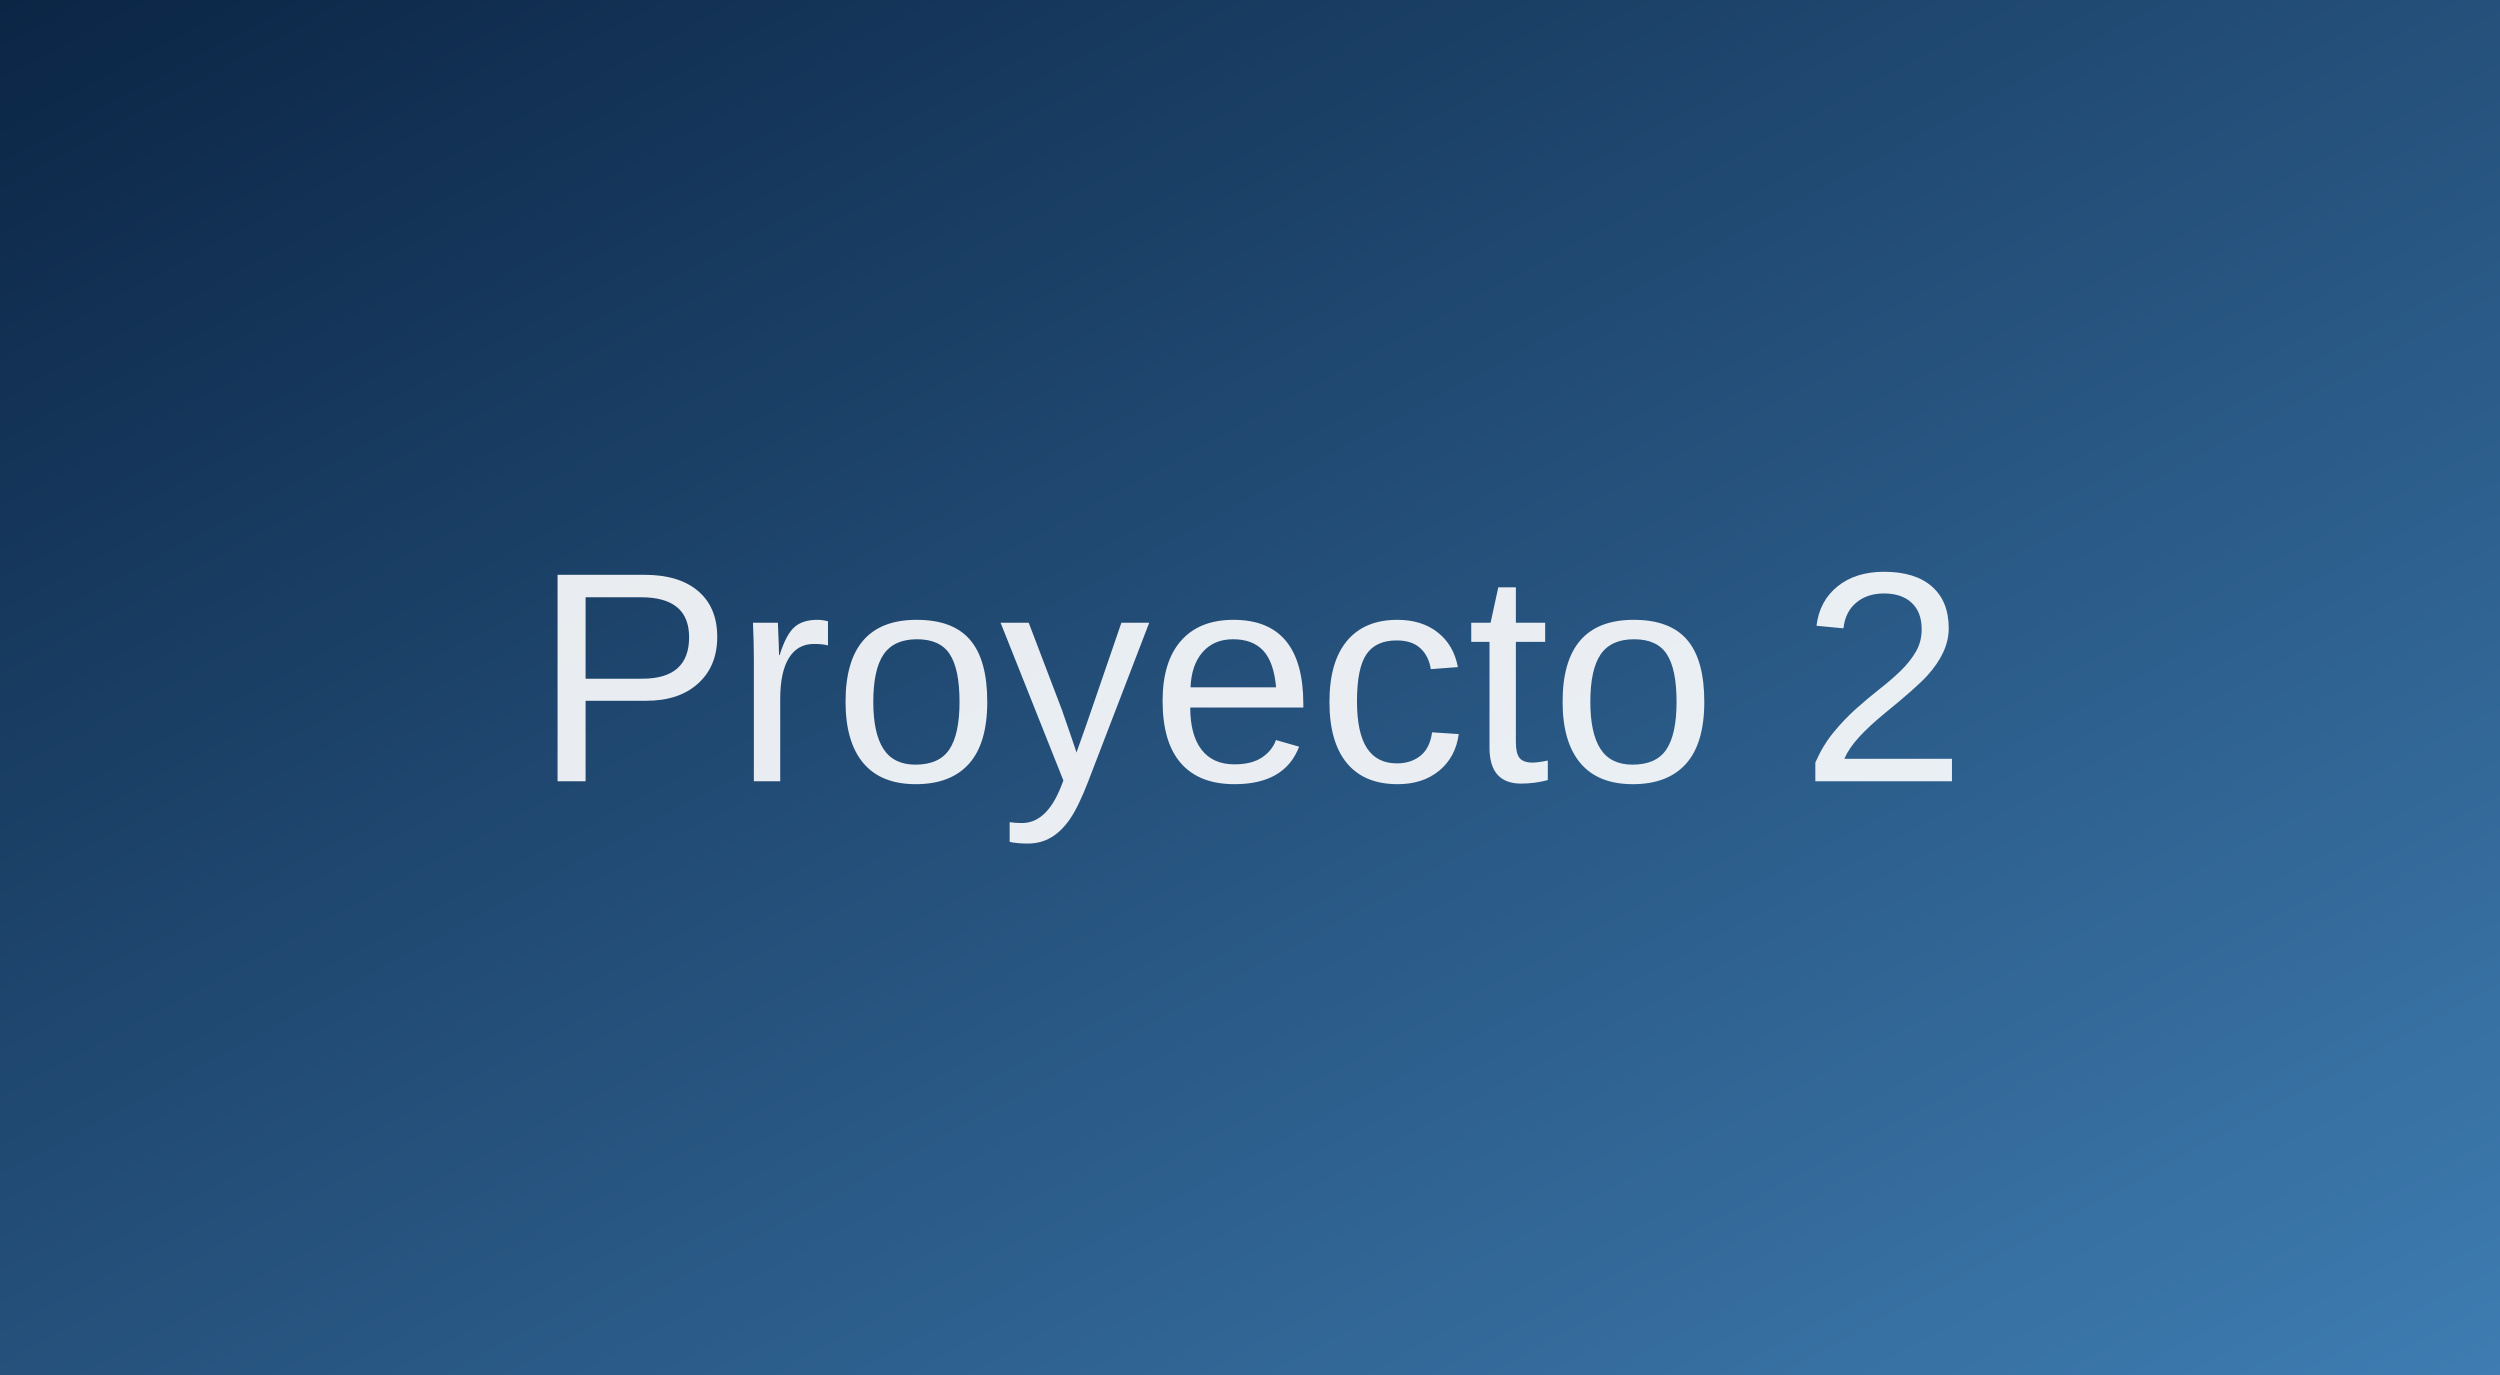
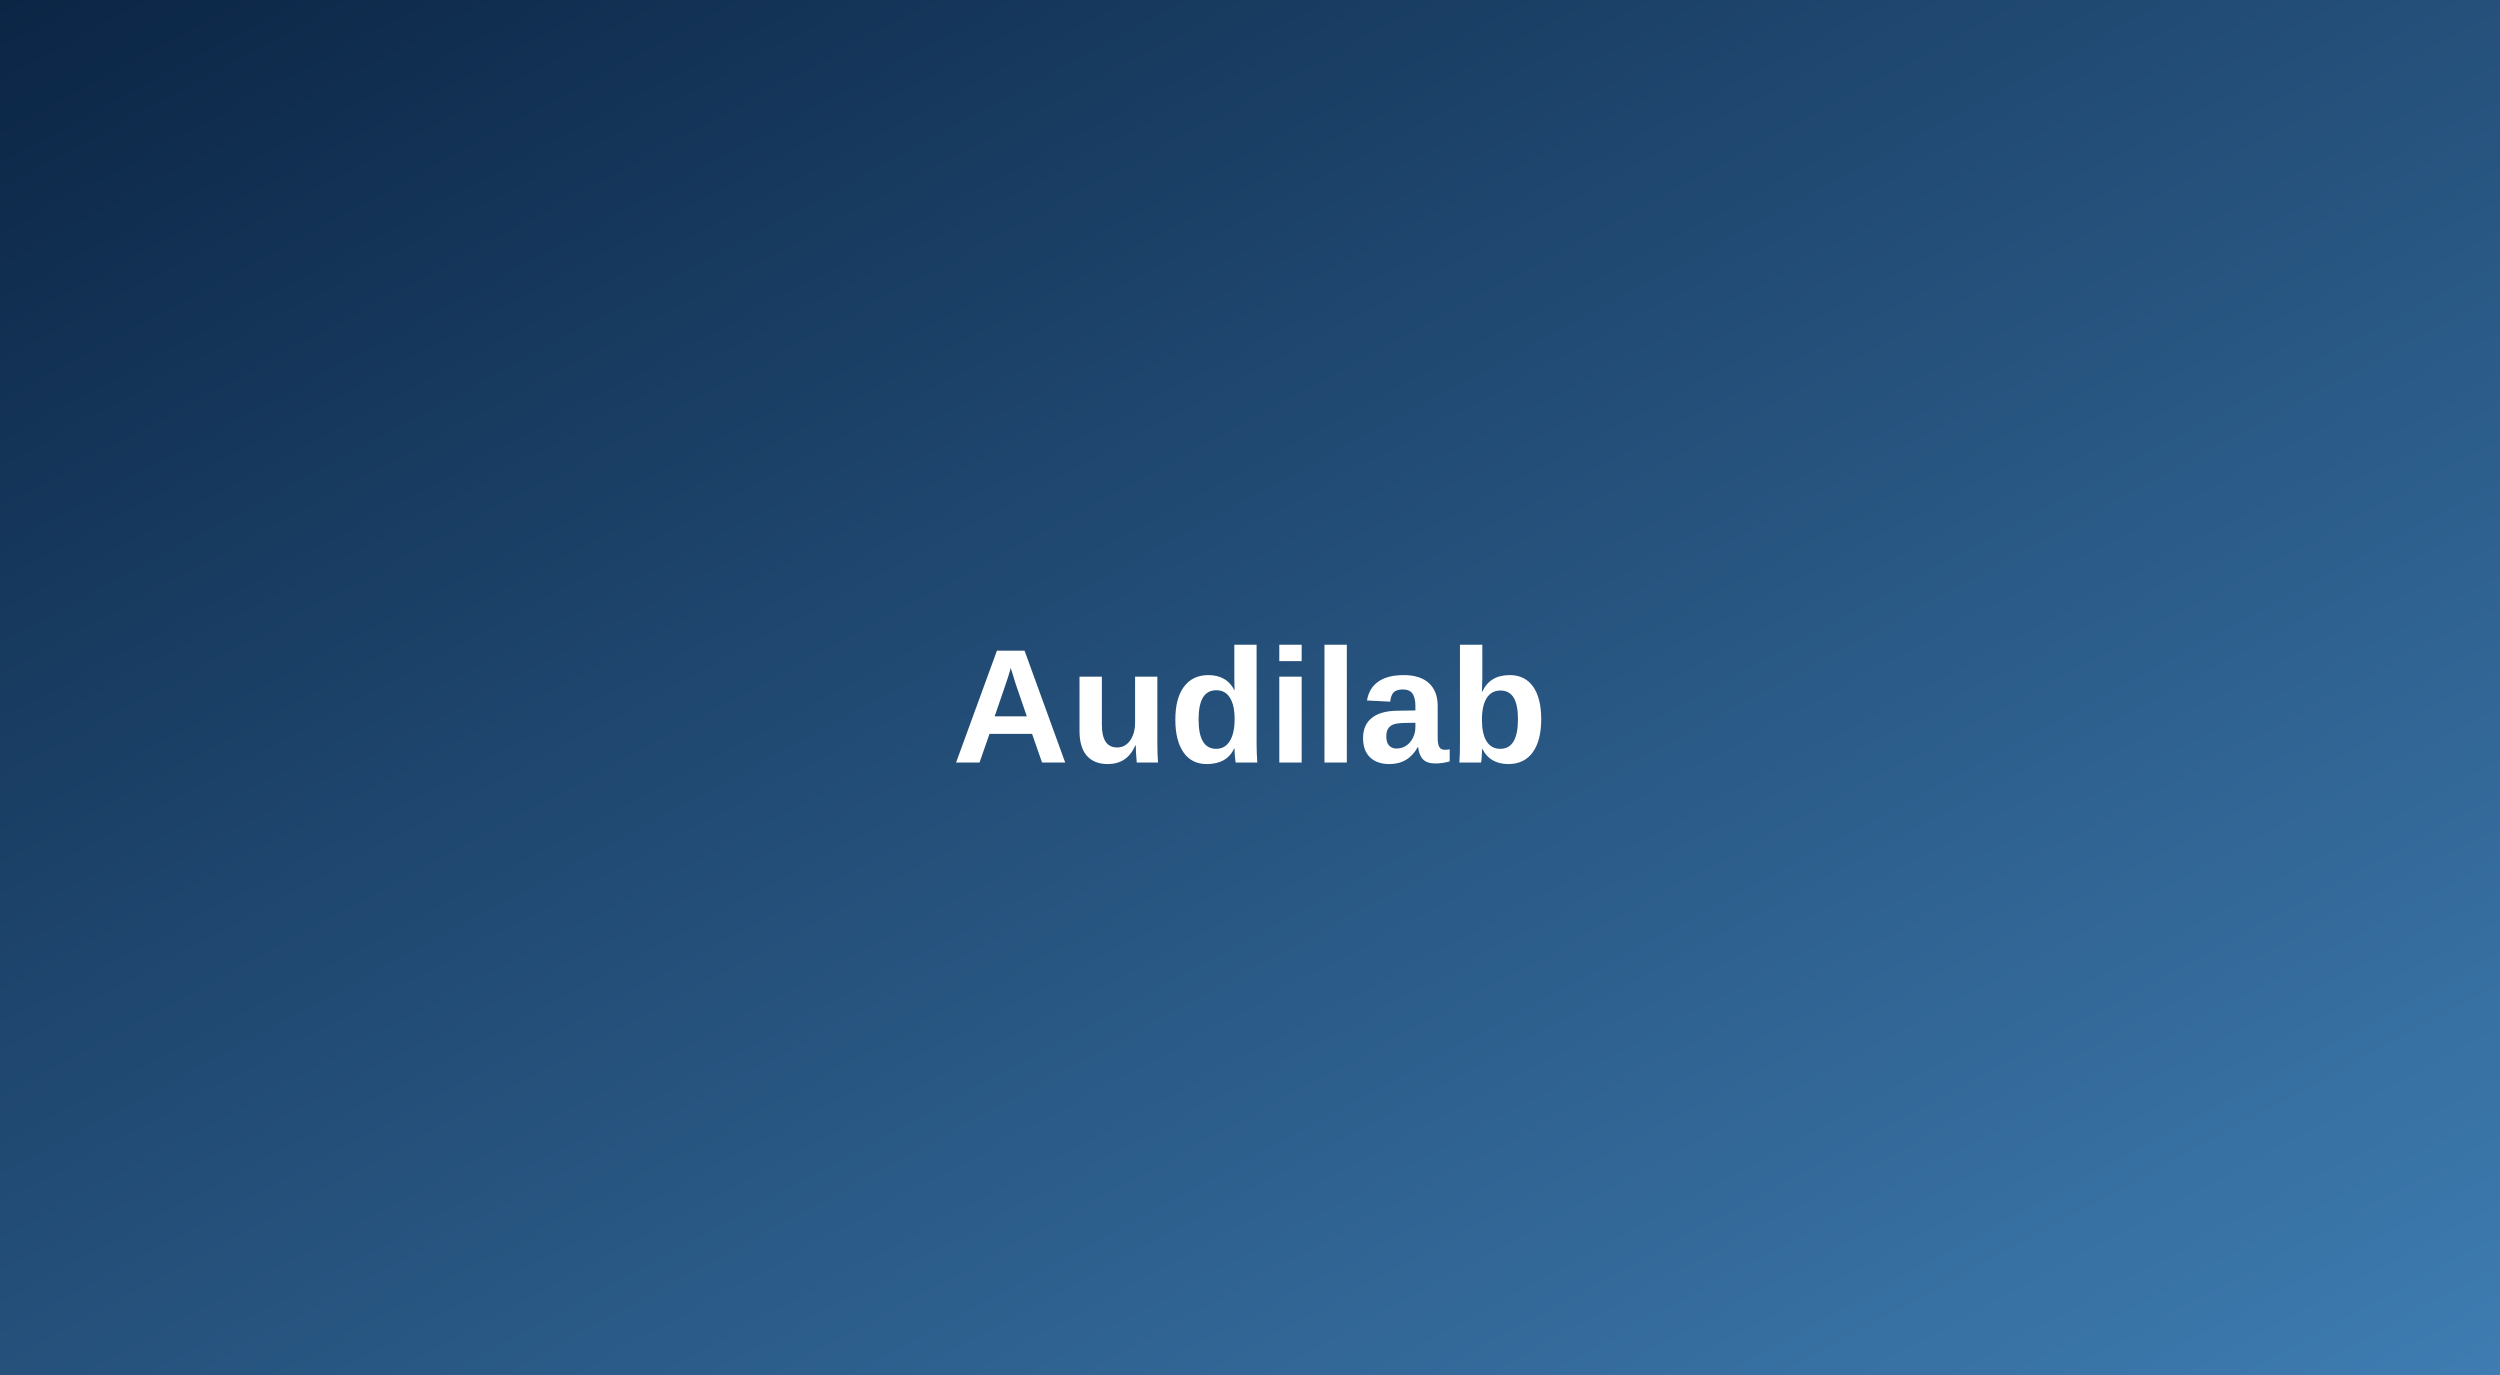
<svg xmlns="http://www.w3.org/2000/svg" viewBox="0 0 400 220">
  <defs>
    <linearGradient id="g" x1="0" y1="0" x2="1" y2="1">
      <stop offset="0" stop-color="#0b2545" />
      <stop offset="1" stop-color="#3e7cb1" />
    </linearGradient>
  </defs>
  <rect width="400" height="220" fill="url(#g)" />
-   <text x="200" y="125" font-family="Arial" font-size="48" fill="#fff" text-anchor="middle" opacity=".9">Proyecto 2</text>
+   <text x="200" y="122" font-family="Arial, sans-serif" font-size="26" font-weight="bold" fill="#fff" text-anchor="middle">Audilab</text>
</svg>
